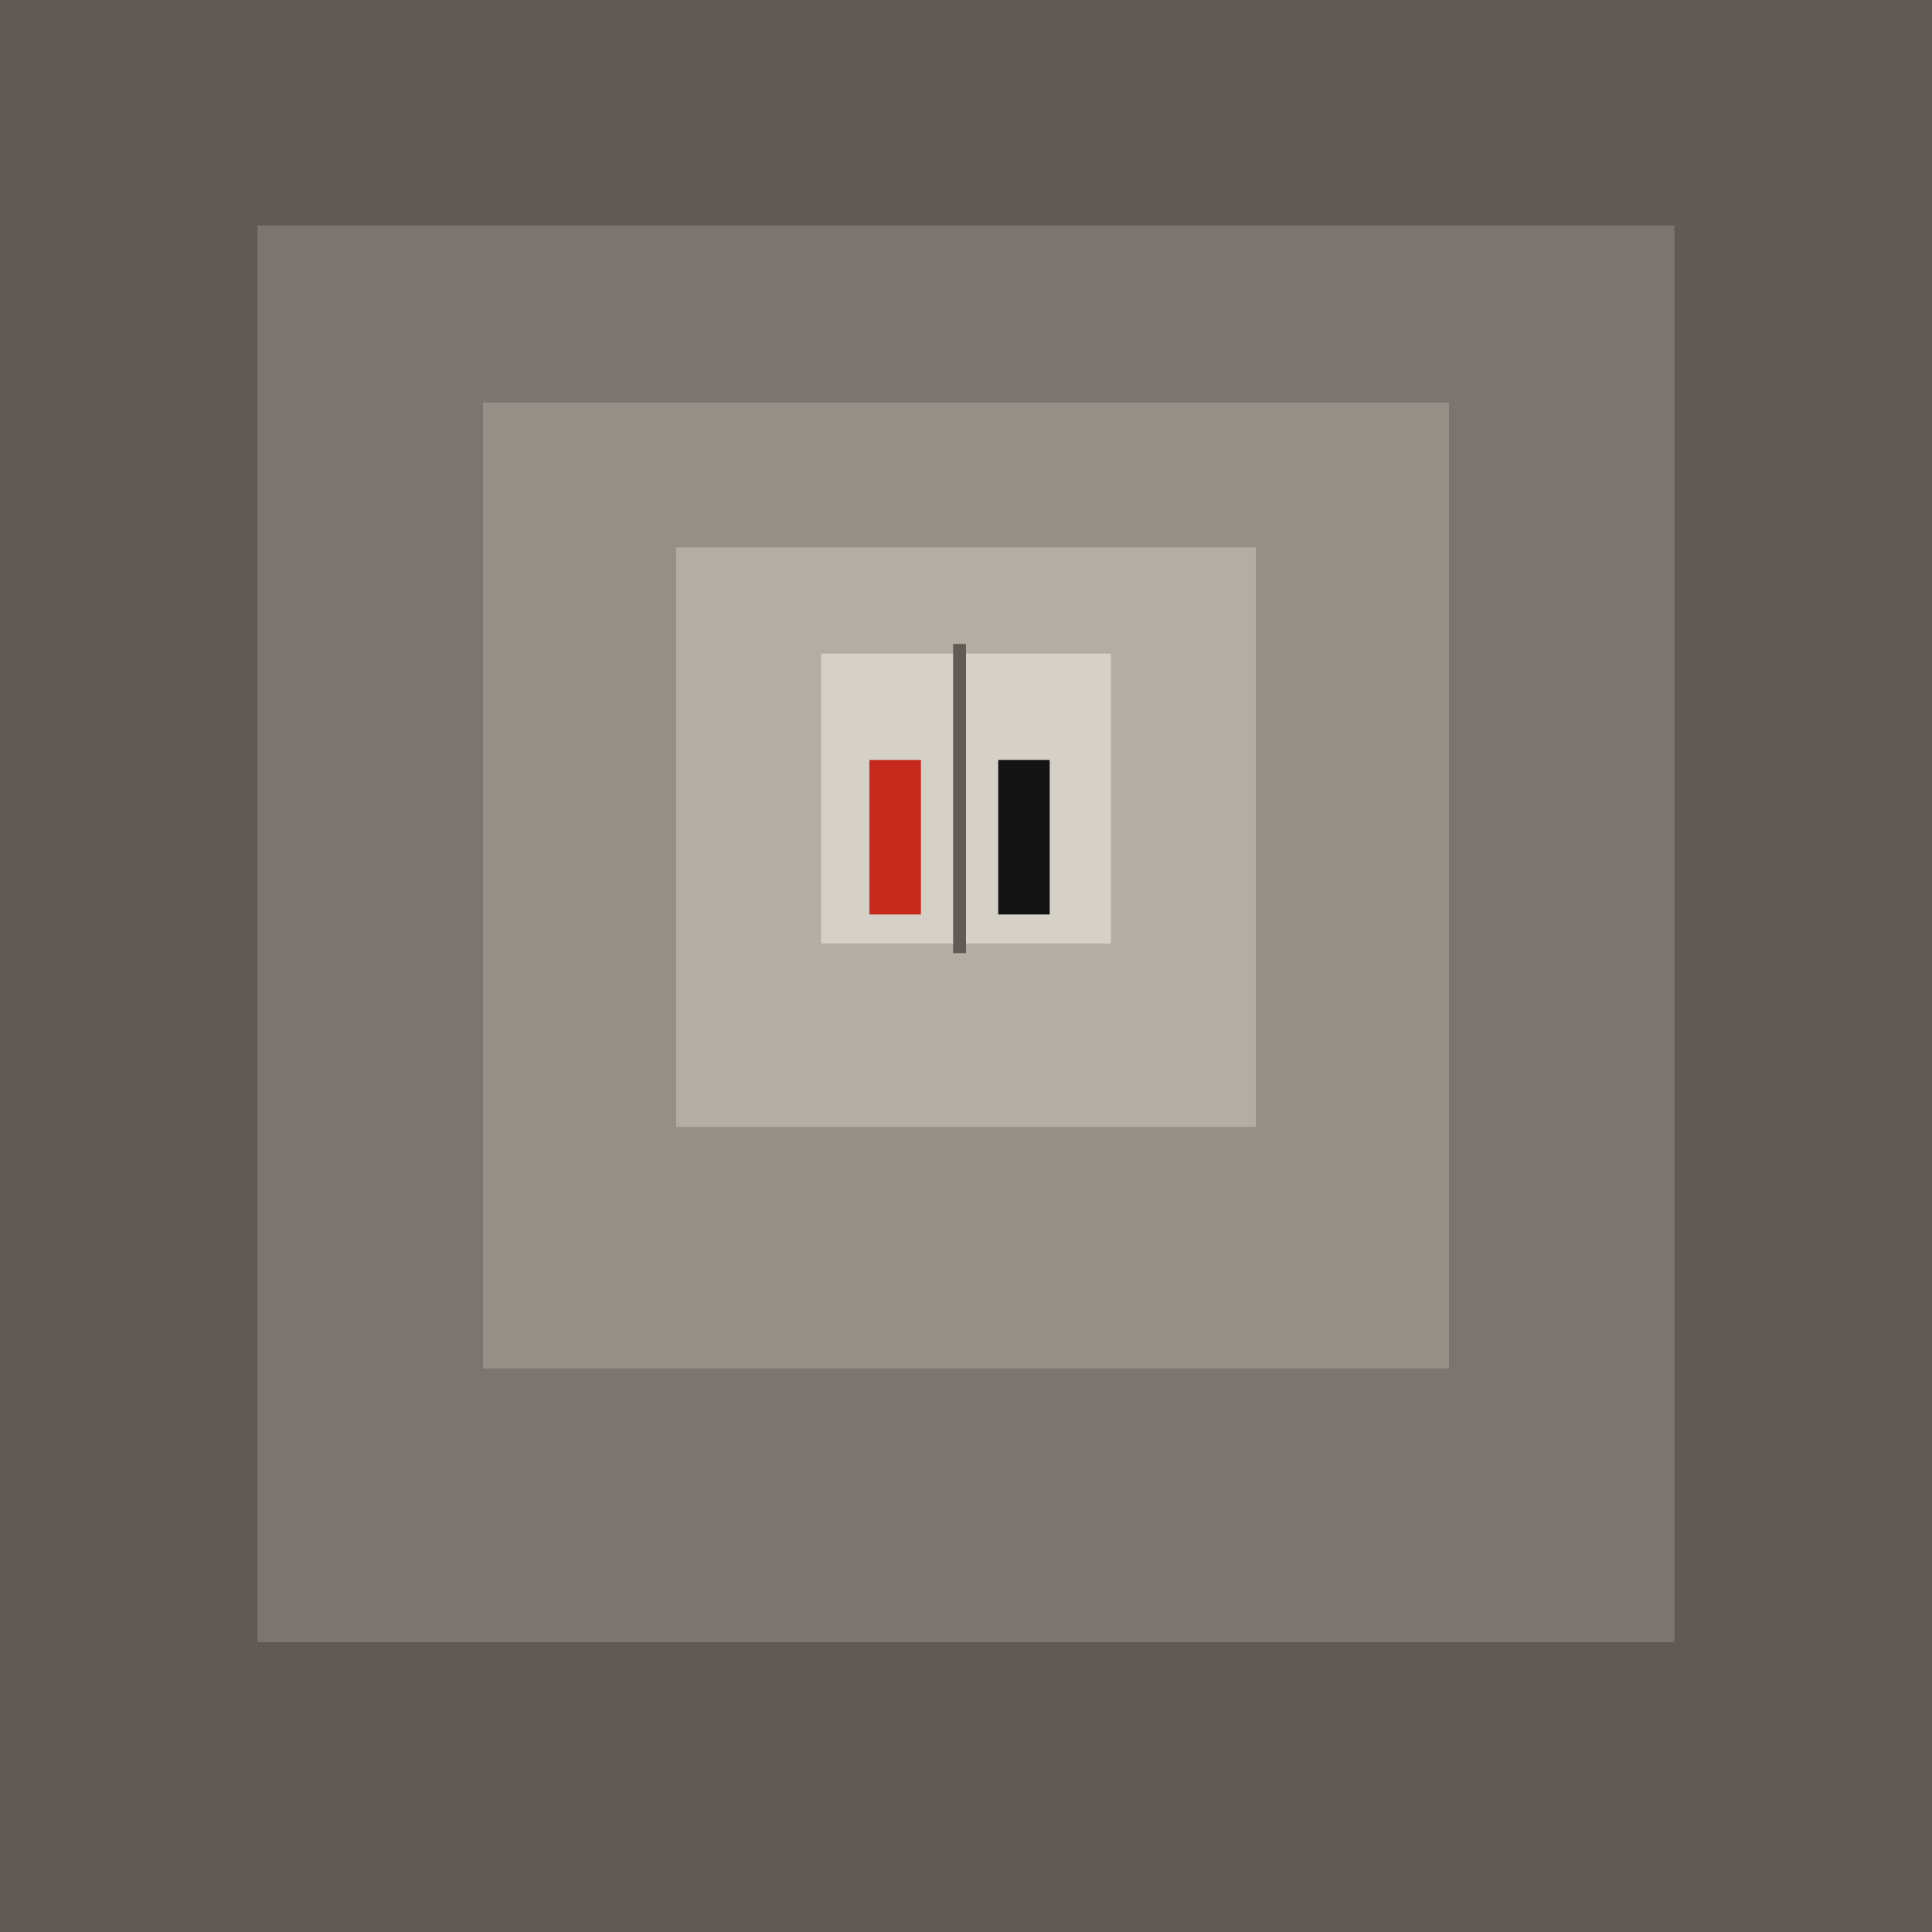
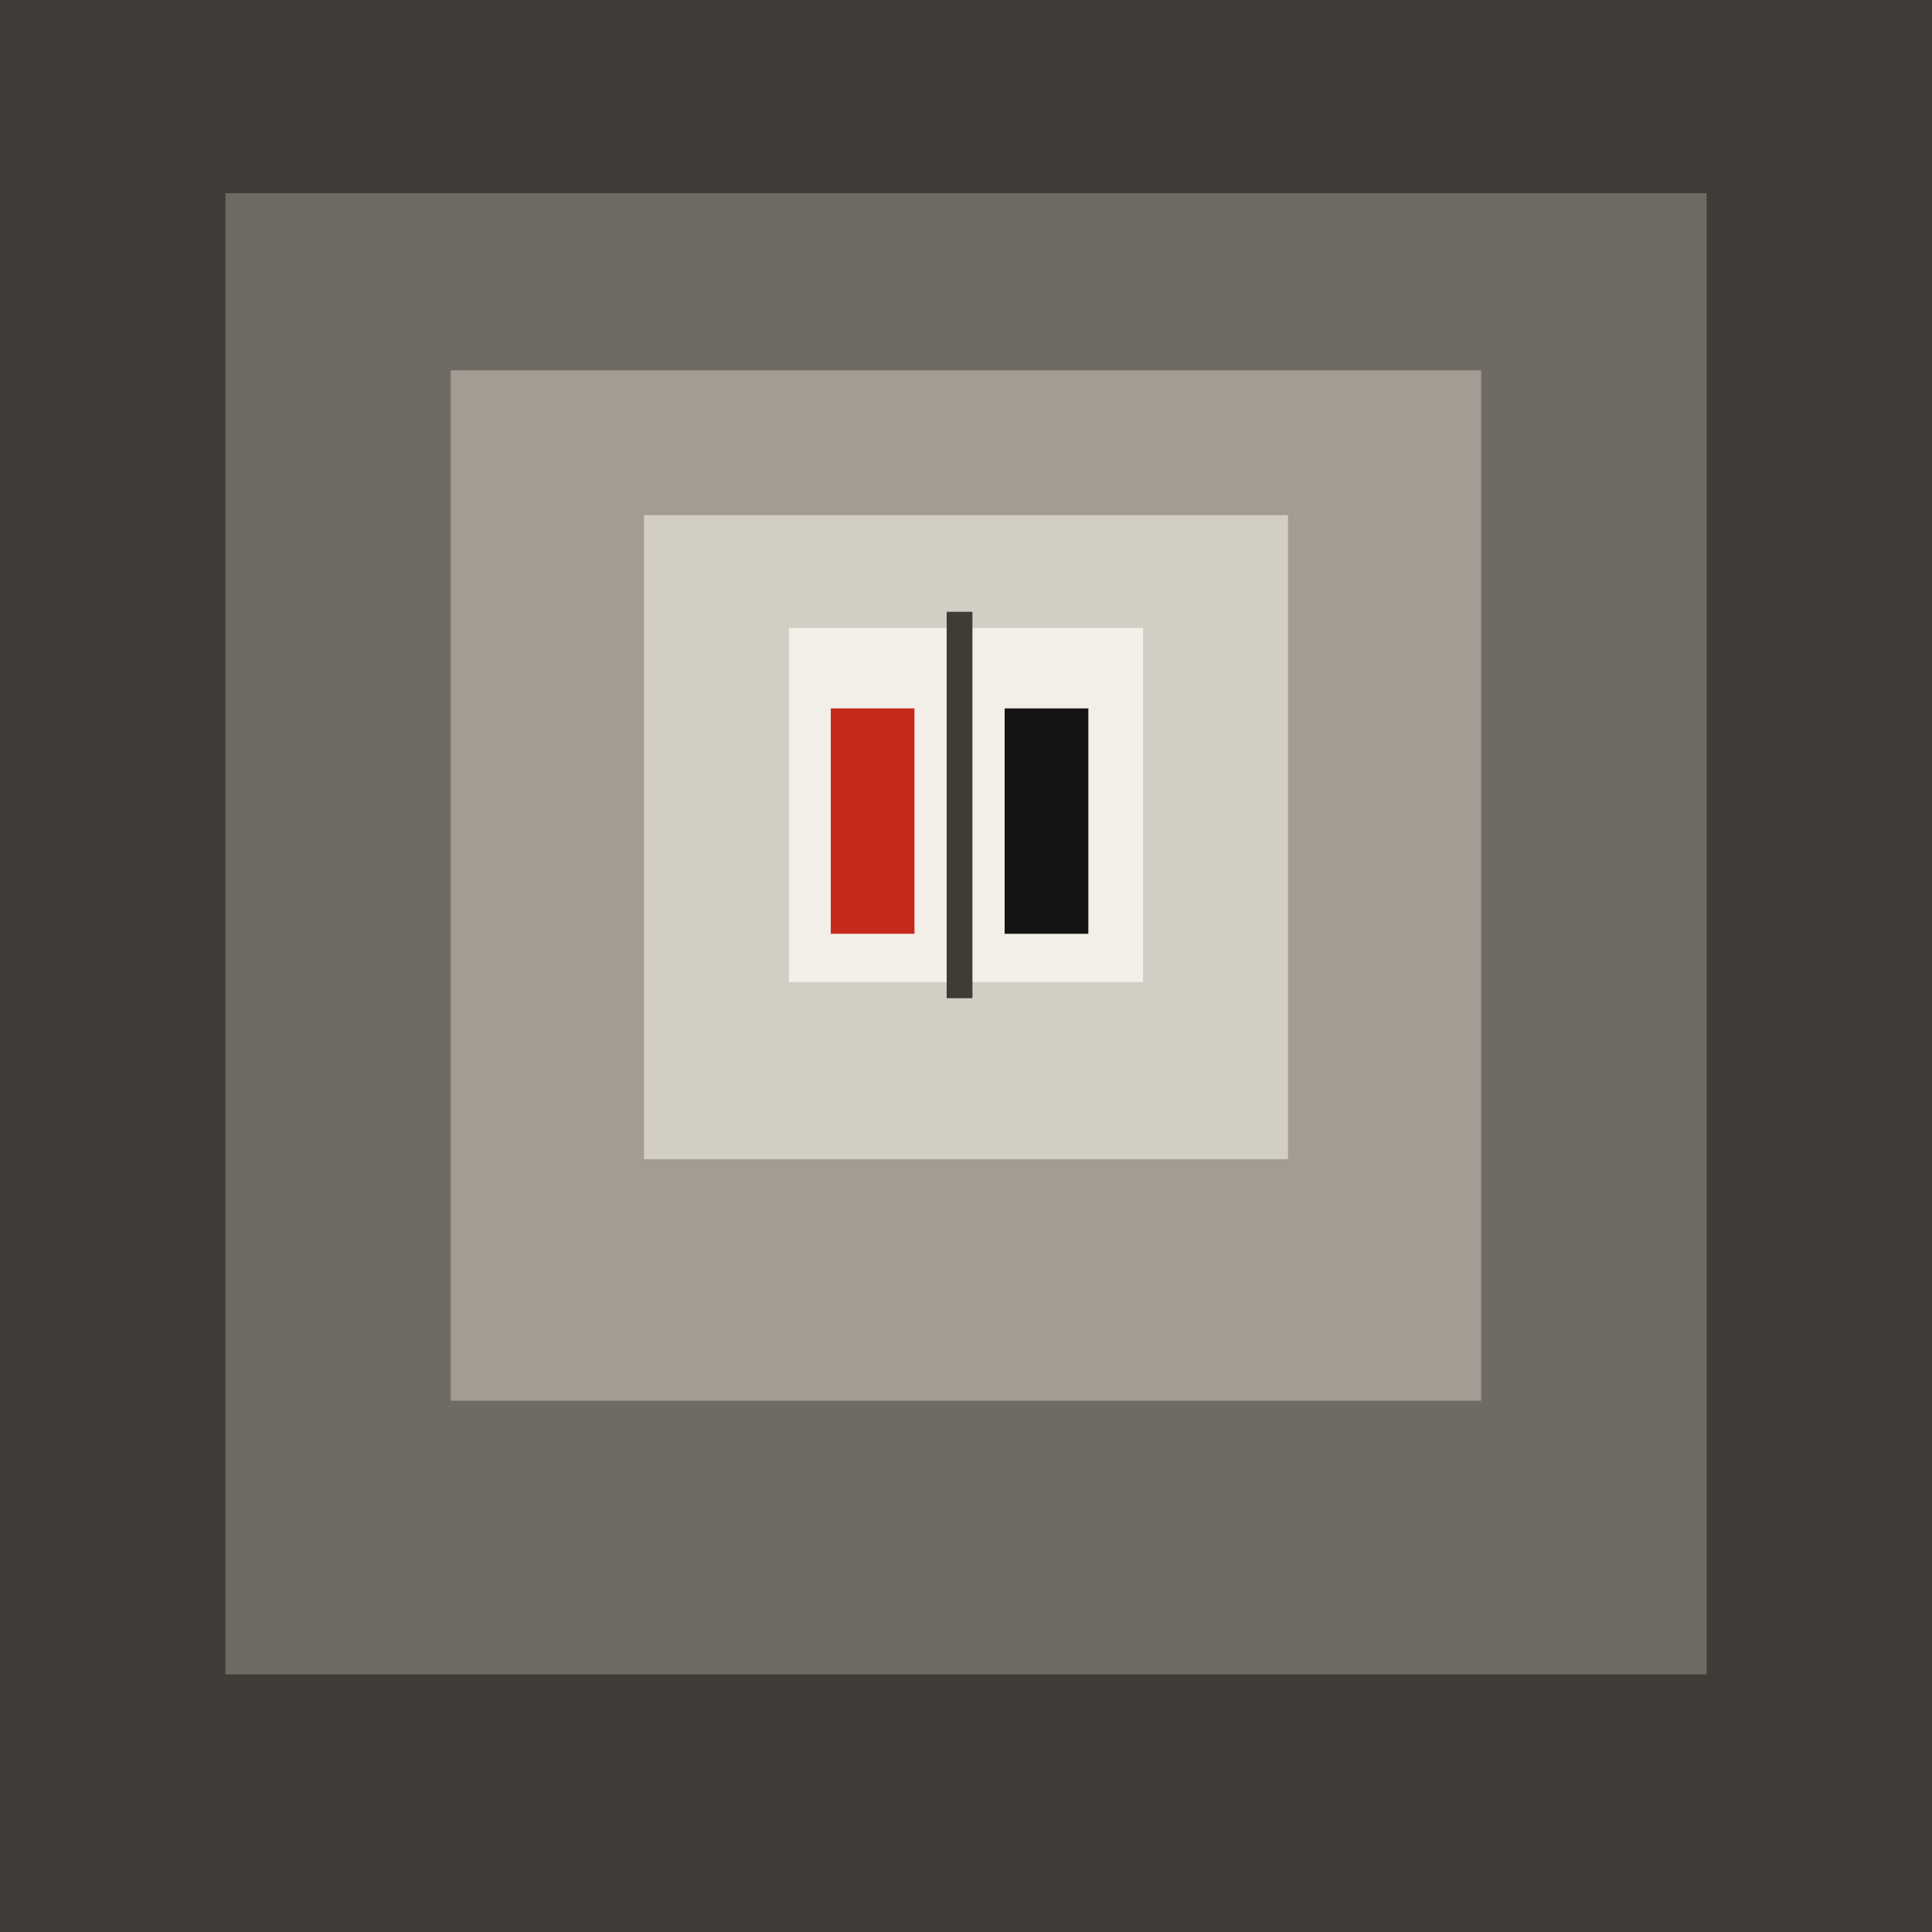
<svg xmlns="http://www.w3.org/2000/svg" viewBox="0 0 600 600">
-   <rect width="600" height="600" fill="#5f5a54" />
-   <rect x="80" y="70" width="440" height="440" fill="#7a756e" />
-   <rect x="150" y="125" width="300" height="300" fill="#958f87" />
-   <rect x="210" y="170" width="180" height="180" fill="#b3ada3" />
-   <rect x="255" y="203" width="90" height="90" fill="#d6d1c6" />
-   <rect x="296" y="200" width="4" height="96" fill="#5f5a54" />
-   <rect x="270" y="236" width="16" height="48" fill="#c62a1d" />
-   <rect x="310" y="236" width="16" height="48" fill="#141414" />
+   <rect width="600" height="600" fill="#3f3b36" />
+   <rect x="70" y="60" width="460" height="460" fill="#6f6a63" />
+   <rect x="140" y="115" width="320" height="320" fill="#a29c93" />
+   <rect x="200" y="160" width="200" height="200" fill="#d3cec4" />
+   <rect x="245" y="195" width="110" height="110" fill="#f2efe8" />
+   <rect x="294" y="190" width="8" height="120" fill="#3f3b36" />
+   <rect x="258" y="220" width="26" height="70" fill="#c62a1d" />
+   <rect x="312" y="220" width="26" height="70" fill="#141414" />
</svg>
